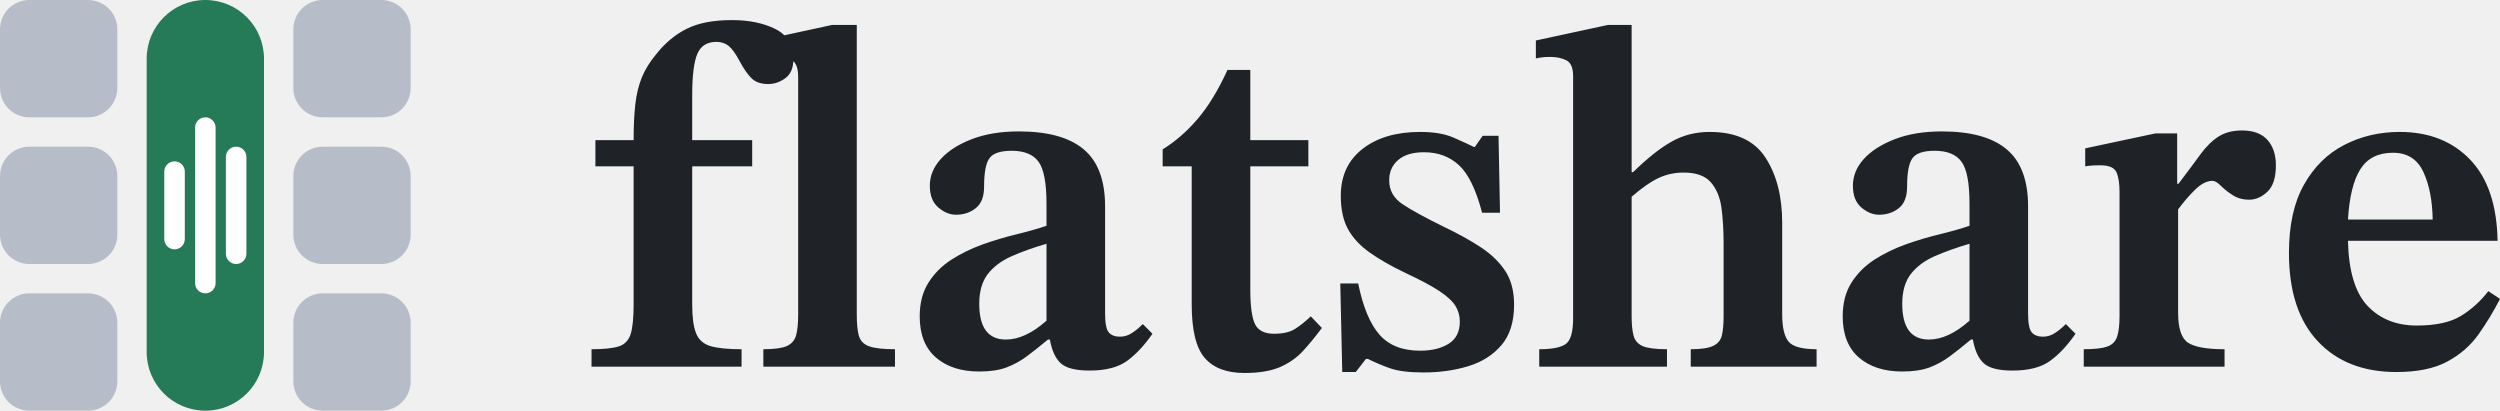
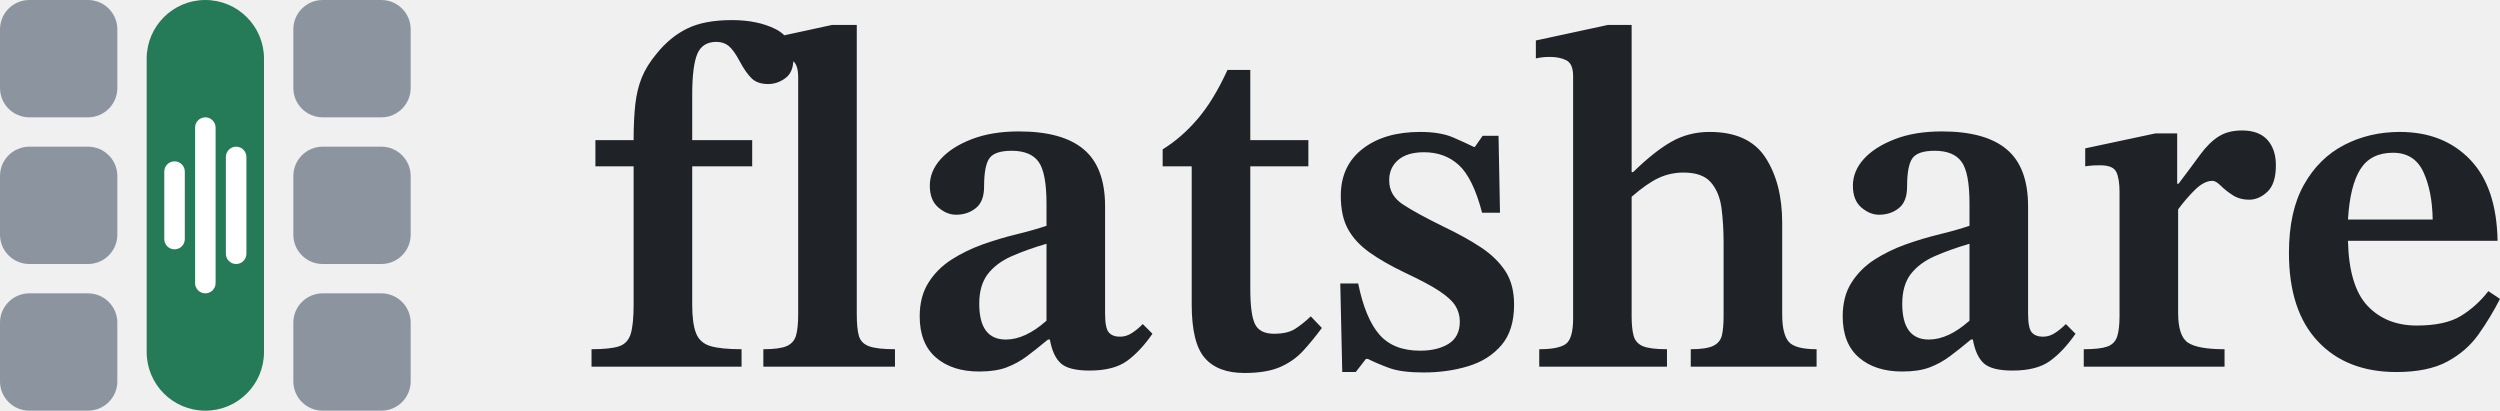
<svg xmlns="http://www.w3.org/2000/svg" viewBox="4 4 340.9 56" width="340.9" height="56" role="img" aria-label="Flatshare">
-   <rect x="4" y="4" width="16" height="16" rx="4" fill="#b7bdc8" />
-   <rect x="4" y="24" width="16" height="16" rx="4" fill="#b7bdc8" />
-   <rect x="4" y="44" width="16" height="16" rx="4" fill="#b7bdc8" />
+   <rect x="4" y="4" width="16" height="16" rx="4" fill="#8c959f" />
+   <rect x="4" y="24" width="16" height="16" rx="4" fill="#8c959f" />
+   <rect x="4" y="44" width="16" height="16" rx="4" fill="#8c959f" />
  <rect x="24" y="4" width="16" height="56" rx="8" fill="#257a58" />
  <rect x="26.4" y="26" width="2.8" height="12" rx="1.4" fill="#ffffff" />
  <rect x="30.6" y="20" width="2.8" height="24" rx="1.4" fill="#ffffff" />
  <rect x="34.8" y="24" width="2.8" height="16" rx="1.4" fill="#ffffff" />
-   <rect x="44" y="4" width="16" height="16" rx="4" fill="#b7bdc8" />
-   <rect x="44" y="24" width="16" height="16" rx="4" fill="#b7bdc8" />
-   <rect x="44" y="44" width="16" height="16" rx="4" fill="#b7bdc8" />
+   <rect x="44" y="4" width="16" height="16" rx="4" fill="#8c959f" />
+   <rect x="44" y="24" width="16" height="16" rx="4" fill="#8c959f" />
+   <rect x="44" y="44" width="16" height="16" rx="4" fill="#8c959f" />
  <path d="M105.12 54H84.66V51.62Q87.17 51.62 88.39 51.23Q89.61 50.83 90.01 49.51Q90.4 48.19 90.4 45.55V26.68H85.19V23.11H90.4Q90.4 20.27 90.63 18.23Q90.86 16.18 91.52 14.56Q92.18 12.95 93.5 11.36Q95.35 9.05 97.69 7.9Q100.04 6.74 103.8 6.74Q107.3 6.74 109.74 7.96Q112.18 9.19 112.18 12.09Q112.18 13.87 111.09 14.66Q110 15.46 108.75 15.46Q107.3 15.46 106.51 14.7Q105.71 13.94 104.86 12.35Q104.06 10.84 103.37 10.27Q102.68 9.71 101.69 9.71Q99.77 9.71 99.08 11.36Q98.39 13.01 98.39 16.97V23.11H106.57V26.68H98.39V45.55Q98.39 48.13 98.92 49.45Q99.44 50.77 100.9 51.2Q102.35 51.62 105.12 51.62ZM126.04 54H108.09V51.62Q110.27 51.62 111.26 51.2Q112.25 50.77 112.55 49.74Q112.84 48.72 112.84 46.87V14.53Q112.84 12.62 111.92 12.19Q110.99 11.76 109.81 11.76Q108.95 11.76 108.32 11.83Q107.69 11.89 107.69 11.89V9.52L117.46 7.4H120.83V46.87Q120.83 48.79 121.12 49.81Q121.42 50.83 122.54 51.23Q123.67 51.62 126.04 51.62ZM137.53 54.66Q133.83 54.66 131.62 52.75Q129.41 50.83 129.41 47.14Q129.41 44.43 130.6 42.55Q131.78 40.67 133.73 39.41Q135.68 38.16 137.99 37.33Q140.3 36.51 142.61 35.95Q144.92 35.39 146.7 34.79V31.76Q146.7 27.53 145.61 26.05Q144.52 24.56 141.95 24.56Q139.64 24.56 138.91 25.59Q138.19 26.61 138.19 29.45Q138.19 31.49 137.06 32.38Q135.94 33.28 134.36 33.28Q133.1 33.28 131.95 32.29Q130.79 31.3 130.79 29.32Q130.79 27.34 132.28 25.69Q133.76 24.04 136.5 22.98Q139.24 21.92 142.94 21.92Q148.88 21.92 151.78 24.37Q154.69 26.81 154.69 32.15V46.74Q154.69 48.72 155.18 49.31Q155.68 49.91 156.73 49.91Q157.59 49.91 158.35 49.41Q159.11 48.92 159.83 48.19L161.15 49.51Q159.5 51.89 157.69 53.21Q155.87 54.53 152.57 54.53Q149.74 54.53 148.65 53.54Q147.56 52.55 147.16 50.3H146.9Q145.31 51.62 144.03 52.58Q142.74 53.54 141.25 54.1Q139.77 54.66 137.53 54.66ZM146.7 47.73V37.24Q143.99 38.03 141.92 38.95Q139.84 39.88 138.68 41.39Q137.53 42.91 137.53 45.42Q137.53 50.3 141.16 50.3Q143.8 50.3 146.7 47.73ZM182.74 47.14 184.25 48.72Q182.93 50.5 181.65 51.89Q180.36 53.27 178.51 54.07Q176.66 54.86 173.69 54.86Q170.06 54.86 168.28 52.81Q166.5 50.77 166.5 45.49V26.68H162.54V24.37Q165.11 22.78 167.29 20.24Q169.47 17.7 171.38 13.54H174.49V23.11H182.41V26.68H174.49V43.37Q174.49 46.94 175.15 48.23Q175.81 49.51 177.72 49.51Q179.5 49.51 180.53 48.89Q181.55 48.26 182.74 47.14ZM187.03 54.73 186.76 42.65H189.2Q190.19 47.47 192.11 49.64Q194.02 51.82 197.65 51.82Q200.03 51.82 201.55 50.87Q203.06 49.91 203.06 47.86Q203.06 46.67 202.47 45.72Q201.88 44.76 200.29 43.7Q198.71 42.65 195.61 41.2Q192.7 39.81 190.75 38.42Q188.81 37.04 187.82 35.26Q186.83 33.47 186.83 30.7Q186.83 26.61 189.8 24.3Q192.77 21.99 197.65 21.99Q200.42 21.99 202.17 22.75Q203.92 23.51 204.98 24.04H205.11L206.17 22.52H208.34L208.54 33.01H206.1Q204.85 28.26 202.93 26.51Q201.02 24.76 198.18 24.76Q195.87 24.76 194.65 25.82Q193.43 26.87 193.43 28.59Q193.43 30.64 195.28 31.86Q197.12 33.08 200.89 34.93Q203.79 36.31 205.94 37.73Q208.08 39.15 209.27 40.97Q210.46 42.78 210.46 45.55Q210.46 49.05 208.74 51.06Q207.02 53.08 204.22 53.93Q201.41 54.79 198.11 54.79Q195.14 54.79 193.49 54.2Q191.84 53.6 190.52 52.94H190.26L188.87 54.73ZM251.71 54H234.55V51.62Q236.66 51.62 237.62 51.16Q238.57 50.7 238.8 49.71Q239.03 48.72 239.03 47.07V37.17Q239.03 34.53 238.74 32.35Q238.44 30.17 237.28 28.85Q236.13 27.53 233.56 27.53Q231.77 27.53 230.19 28.26Q228.61 28.99 226.49 30.83V47.14Q226.49 48.79 226.76 49.78Q227.02 50.77 228.01 51.2Q229 51.62 231.31 51.62V54H213.89V51.62Q216.53 51.62 217.52 50.9Q218.51 50.17 218.51 47.4V14.4Q218.51 12.68 217.58 12.22Q216.66 11.76 215.34 11.76Q214.55 11.76 213.99 11.86Q213.43 11.96 213.43 11.96V9.52L223.26 7.4H226.49V27.47H226.69Q229.6 24.63 231.94 23.31Q234.28 21.99 237.12 21.99Q242.47 21.99 244.74 25.49Q247.02 28.99 247.02 34.4V46.87Q247.02 49.51 247.88 50.57Q248.74 51.62 251.71 51.62ZM263.39 54.66Q259.69 54.66 257.48 52.75Q255.27 50.83 255.27 47.14Q255.27 44.43 256.46 42.55Q257.65 40.67 259.59 39.41Q261.54 38.16 263.85 37.33Q266.16 36.51 268.47 35.95Q270.78 35.39 272.56 34.79V31.76Q272.56 27.53 271.47 26.05Q270.38 24.56 267.81 24.56Q265.5 24.56 264.77 25.59Q264.05 26.61 264.05 29.45Q264.05 31.49 262.93 32.38Q261.8 33.28 260.22 33.28Q258.97 33.28 257.81 32.29Q256.66 31.3 256.66 29.32Q256.66 27.34 258.14 25.69Q259.63 24.04 262.37 22.98Q265.1 21.92 268.8 21.92Q274.74 21.92 277.64 24.37Q280.55 26.81 280.55 32.15V46.74Q280.55 48.72 281.04 49.31Q281.54 49.91 282.59 49.91Q283.45 49.91 284.21 49.41Q284.97 48.92 285.7 48.19L287.02 49.51Q285.37 51.89 283.55 53.21Q281.74 54.53 278.44 54.53Q275.6 54.53 274.51 53.54Q273.42 52.55 273.02 50.3H272.76Q271.18 51.62 269.89 52.58Q268.6 53.54 267.12 54.1Q265.63 54.66 263.39 54.66ZM272.56 47.73V37.24Q269.86 38.03 267.78 38.95Q265.7 39.88 264.54 41.39Q263.39 42.91 263.39 45.42Q263.39 50.3 267.02 50.3Q269.66 50.3 272.56 47.73ZM307.34 54H288.14V51.62Q290.32 51.62 291.34 51.26Q292.36 50.9 292.69 49.91Q293.02 48.92 293.02 47.07V30.17Q293.02 28.39 292.59 27.47Q292.16 26.54 290.38 26.54Q289.39 26.54 288.86 26.61Q288.34 26.68 288.34 26.68V24.23L297.91 22.19H300.88V29.05H301.07Q302.86 26.68 304.04 25.06Q305.23 23.44 306.52 22.62Q307.81 21.79 309.72 21.79Q312.03 21.79 313.19 23.08Q314.34 24.37 314.34 26.54Q314.34 29.05 313.19 30.14Q312.03 31.23 310.71 31.23Q309.39 31.23 308.43 30.6Q307.48 29.98 306.82 29.32Q306.16 28.66 305.69 28.66Q304.57 28.66 303.35 29.84Q302.13 31.03 301.01 32.55V46.67Q301.01 49.84 302.36 50.73Q303.71 51.62 307.34 51.62ZM330.77 54.73Q323.98 54.73 320.05 50.53Q316.12 46.34 316.12 38.49Q316.12 32.81 318.17 29.18Q320.21 25.55 323.65 23.77Q327.08 21.99 331.24 21.99Q337.18 21.99 340.81 25.75Q344.44 29.51 344.57 36.84H324.17Q324.31 43.04 326.85 45.72Q329.39 48.39 333.55 48.39Q337.44 48.39 339.59 47.07Q341.73 45.75 343.31 43.7L344.9 44.76Q343.58 47.33 341.96 49.61Q340.34 51.89 337.7 53.31Q335.06 54.73 330.77 54.73ZM324.17 33.94H335.72Q335.66 30.04 334.44 27.43Q333.22 24.83 330.31 24.83Q327.28 24.83 325.86 27.07Q324.44 29.32 324.17 33.94Z" fill="#1f2328" />
</svg>
